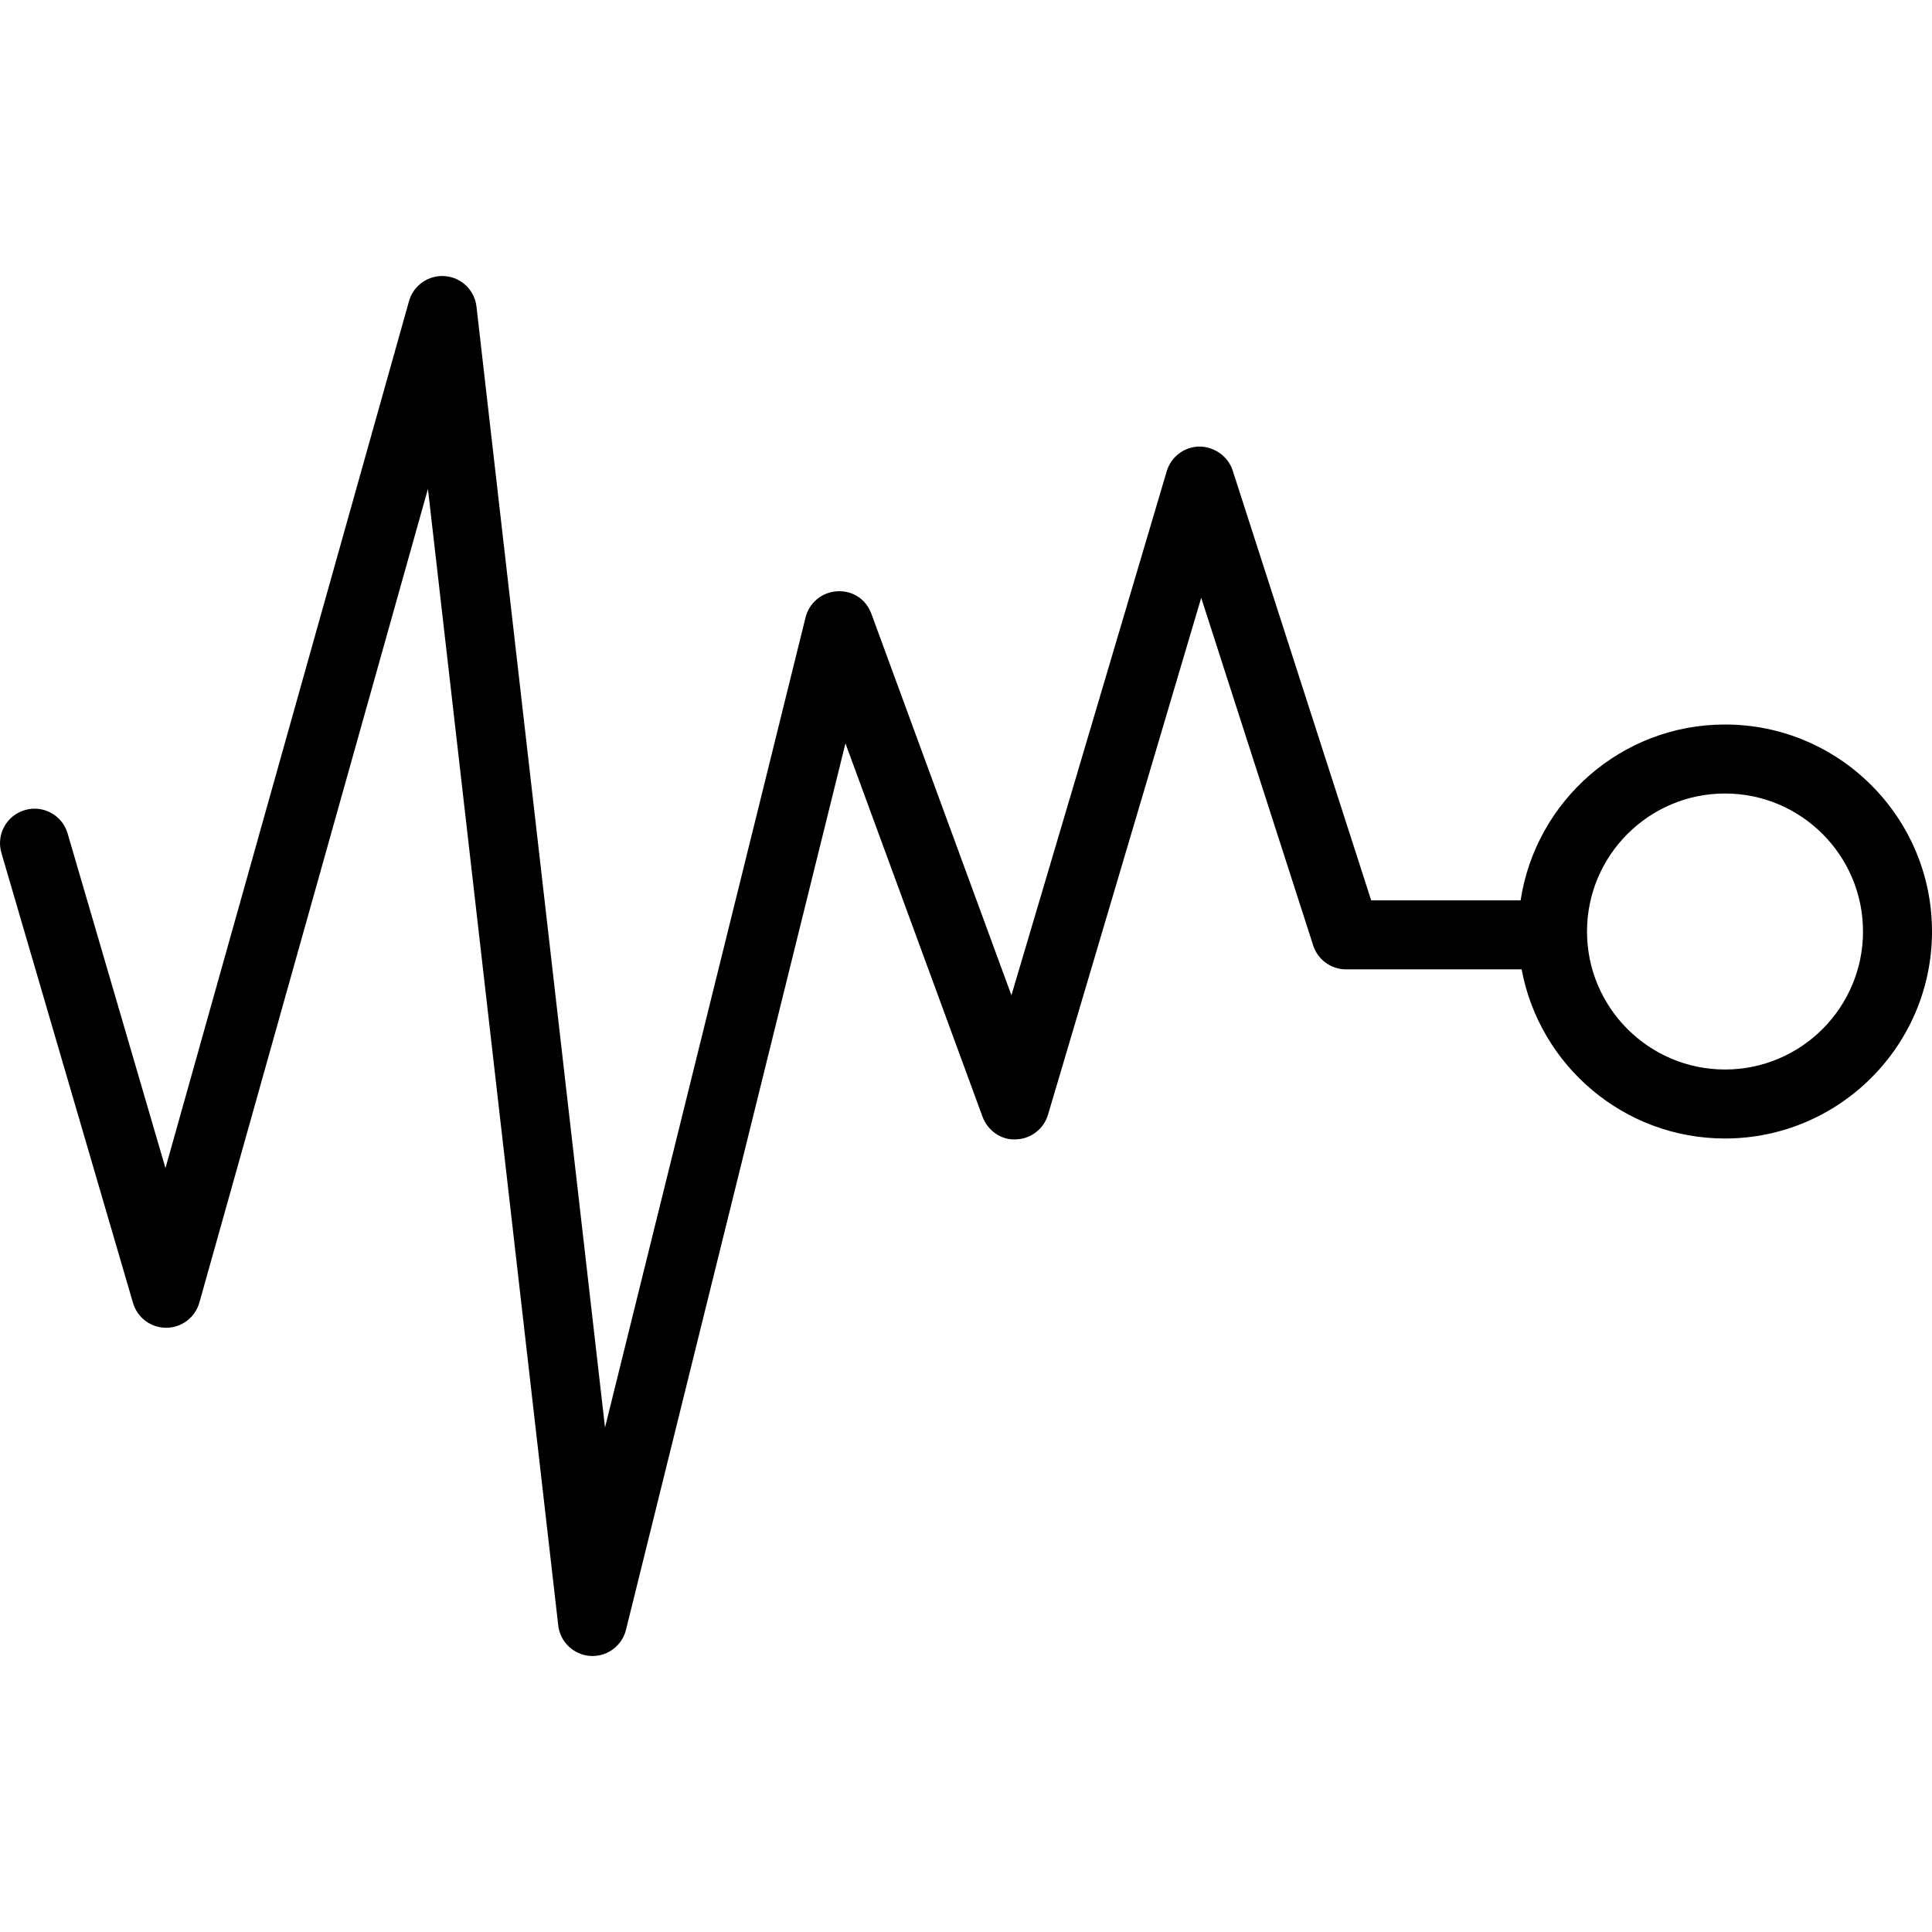
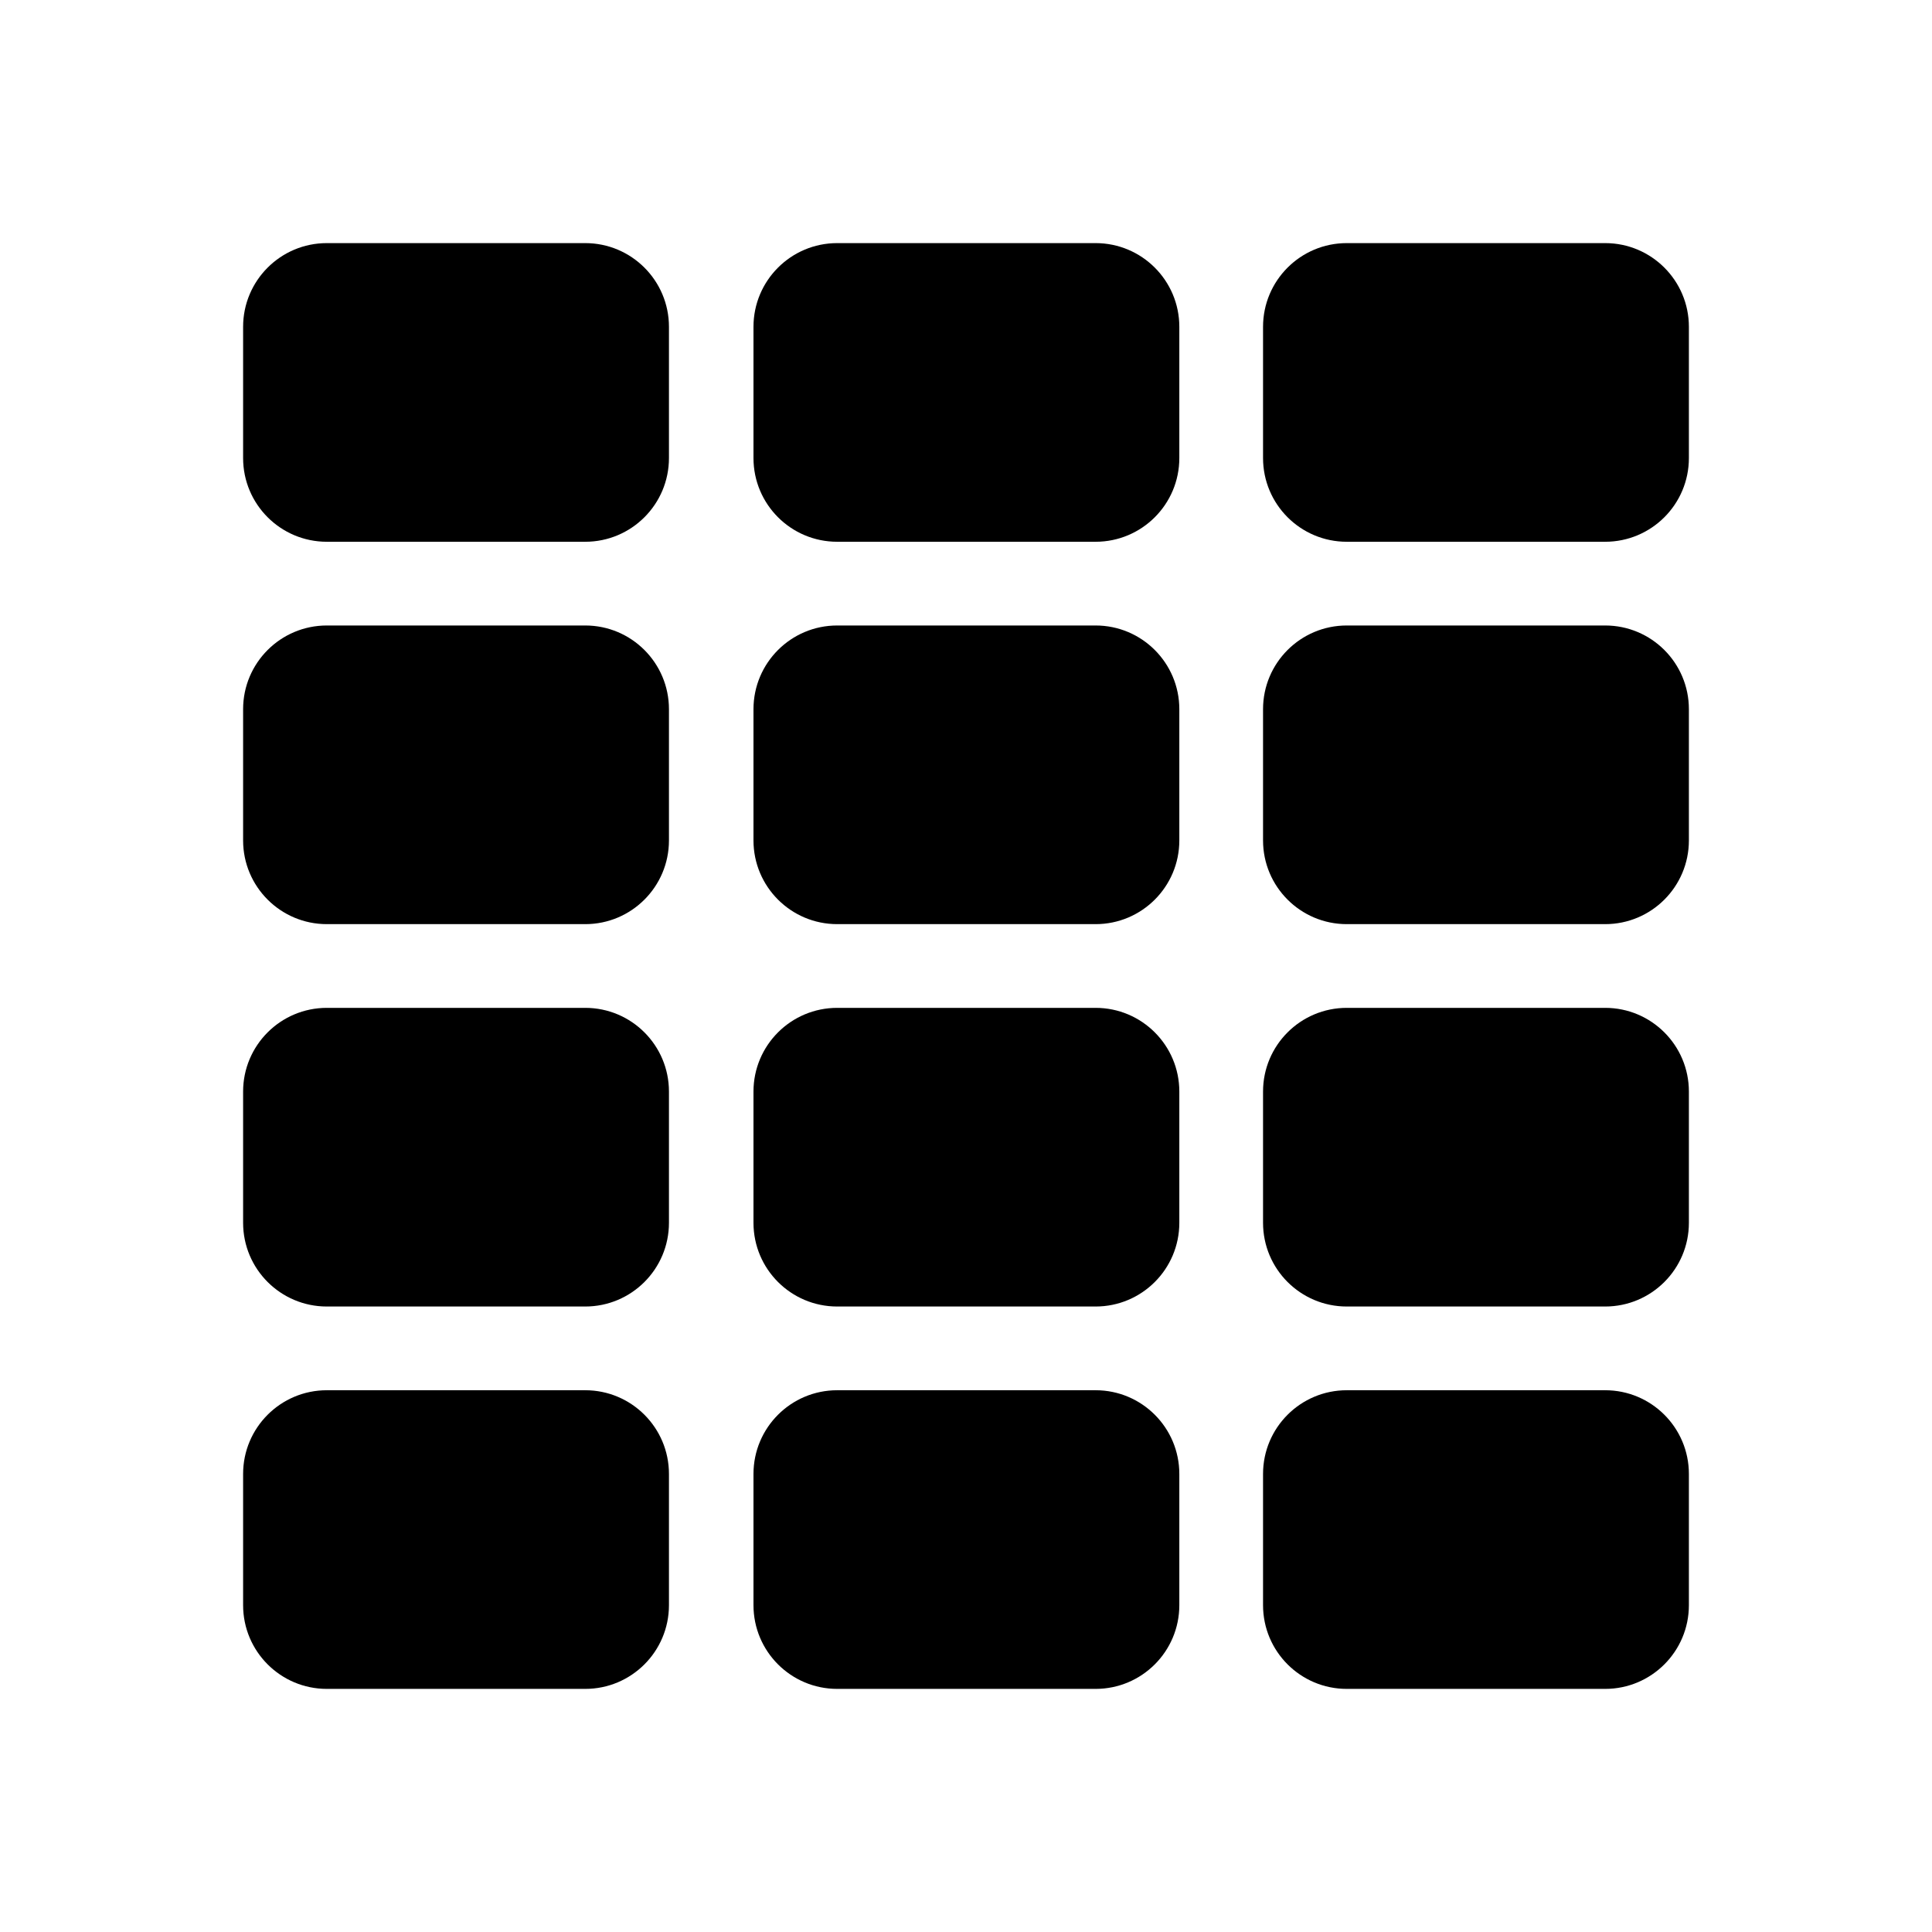
- <svg xmlns="http://www.w3.org/2000/svg" version="1.1" id="Layer_1" x="0px" y="0px" viewBox="0 0 230.57 230.57" style="enable-background:new 0 0 230.57 230.57;" xml:space="preserve">
-   <g>
-     <g>
-       <path d="M205.867,86.464c-12.357,0-22.592,9.127-24.393,20.989h-17.833l-16.53-51.306c-0.555-1.719-2.227-2.845-3.969-2.855    c-1.805,0.022-3.386,1.216-3.9,2.947l-18.536,62.54l-16.71-45.52c-0.623-1.695-2.175-2.806-4.089-2.692    c-1.805,0.098-3.337,1.365-3.771,3.122l-23.932,96.672L56.864,36.588c-0.221-1.956-1.797-3.478-3.76-3.635    c-1.954-0.159-3.764,1.091-4.294,2.99L19.748,139.402L8.072,99.473c-0.639-2.183-2.919-3.44-5.106-2.796    c-2.183,0.639-3.438,2.925-2.799,5.108l15.709,53.714c0.515,1.755,2.123,2.961,3.953,2.961c0.008,0,0.016,0,0.02,0    c1.838-0.01,3.446-1.234,3.944-3.004l27.277-97.11l15.552,135.636c0.225,1.98,1.838,3.512,3.824,3.641    c0.089,0.006,0.181,0.008,0.269,0.008c1.878,0,3.534-1.28,3.993-3.128l26.191-105.788l16.361,44.564    c0.611,1.667,2.292,2.827,3.997,2.696c1.773-0.056,3.309-1.244,3.816-2.945l18.282-61.685l13.365,41.487    c0.551,1.701,2.131,2.855,3.92,2.855h20.956c2.132,11.469,12.193,20.184,24.27,20.184c13.623,0,24.704-11.081,24.704-24.704    S219.49,86.464,205.867,86.464z M205.867,127.637c-9.083,0-16.469-7.388-16.469-16.469c0-9.081,7.386-16.469,16.469-16.469    s16.469,7.388,16.469,16.469C222.336,120.249,214.95,127.637,205.867,127.637z" />
-     </g>
-   </g>
-   <g>
- </g>
-   <g>
- </g>
-   <g>
- </g>
-   <g>
- </g>
-   <g>
- </g>
-   <g>
- </g>
-   <g>
- </g>
-   <g>
- </g>
-   <g>
- </g>
-   <g>
- </g>
-   <g>
- </g>
-   <g>
- </g>
-   <g>
- </g>
-   <g>
- </g>
-   <g>
- </g>
+ <svg xmlns="http://www.w3.org/2000/svg" width="24" height="24" viewBox="0 0 24 24">
+   <rect x="3.02" y="3.02" width="5.29" height="3.71" rx="1.04" fill="currentColor" />
+   <rect x="9.36" y="3.02" width="5.29" height="3.71" rx="1.04" fill="currentColor" />
+   <rect x="15.69" y="3.02" width="5.29" height="3.71" rx="1.04" fill="currentColor" />
+   <rect x="3.02" y="7.77" width="5.29" height="3.71" rx="1.04" fill="currentColor" />
+   <rect x="9.36" y="7.77" width="5.29" height="3.71" rx="1.04" fill="currentColor" />
+   <rect x="15.69" y="7.77" width="5.29" height="3.71" rx="1.04" fill="currentColor" />
+   <rect x="3.02" y="12.52" width="5.29" height="3.71" rx="1.04" fill="currentColor" />
+   <rect x="9.36" y="12.52" width="5.29" height="3.71" rx="1.04" fill="currentColor" />
+   <rect x="15.69" y="12.52" width="5.29" height="3.71" rx="1.04" fill="currentColor" />
+   <rect x="3.02" y="17.27" width="5.29" height="3.71" rx="1.04" fill="currentColor" />
+   <rect x="9.36" y="17.27" width="5.29" height="3.71" rx="1.04" fill="currentColor" />
+   <rect x="15.69" y="17.27" width="5.29" height="3.71" rx="1.04" fill="currentColor" />
</svg>
